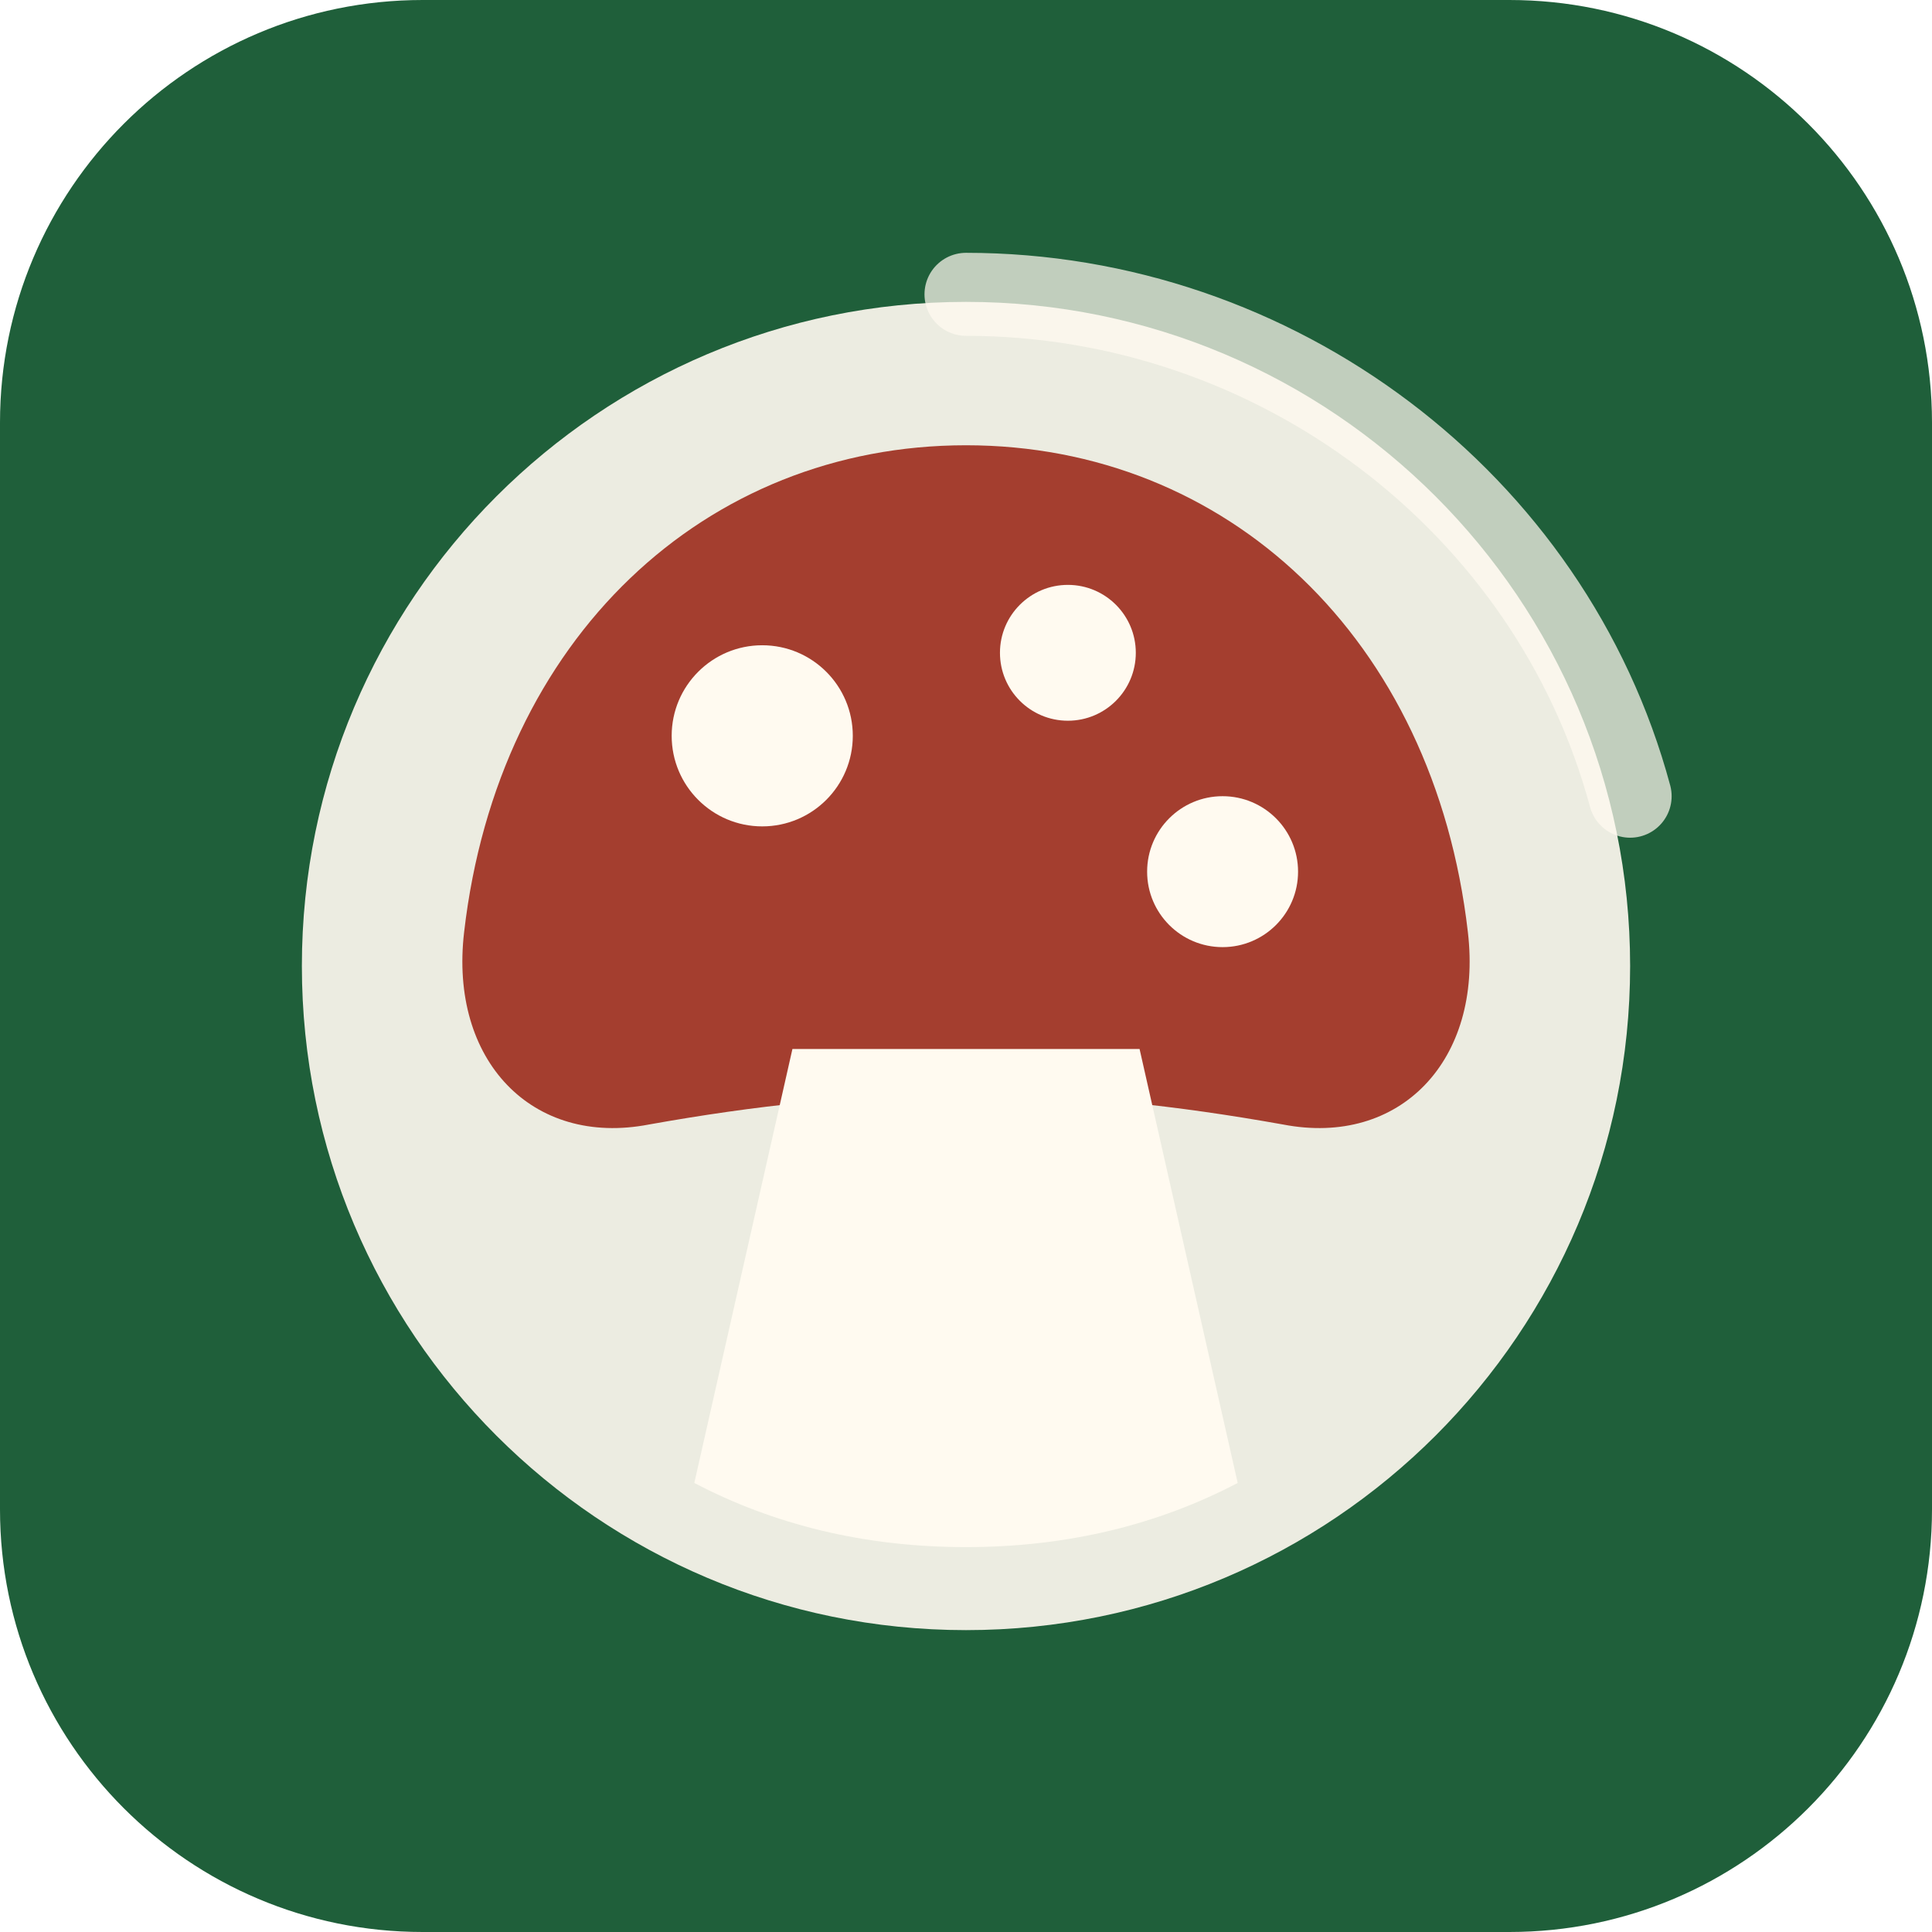
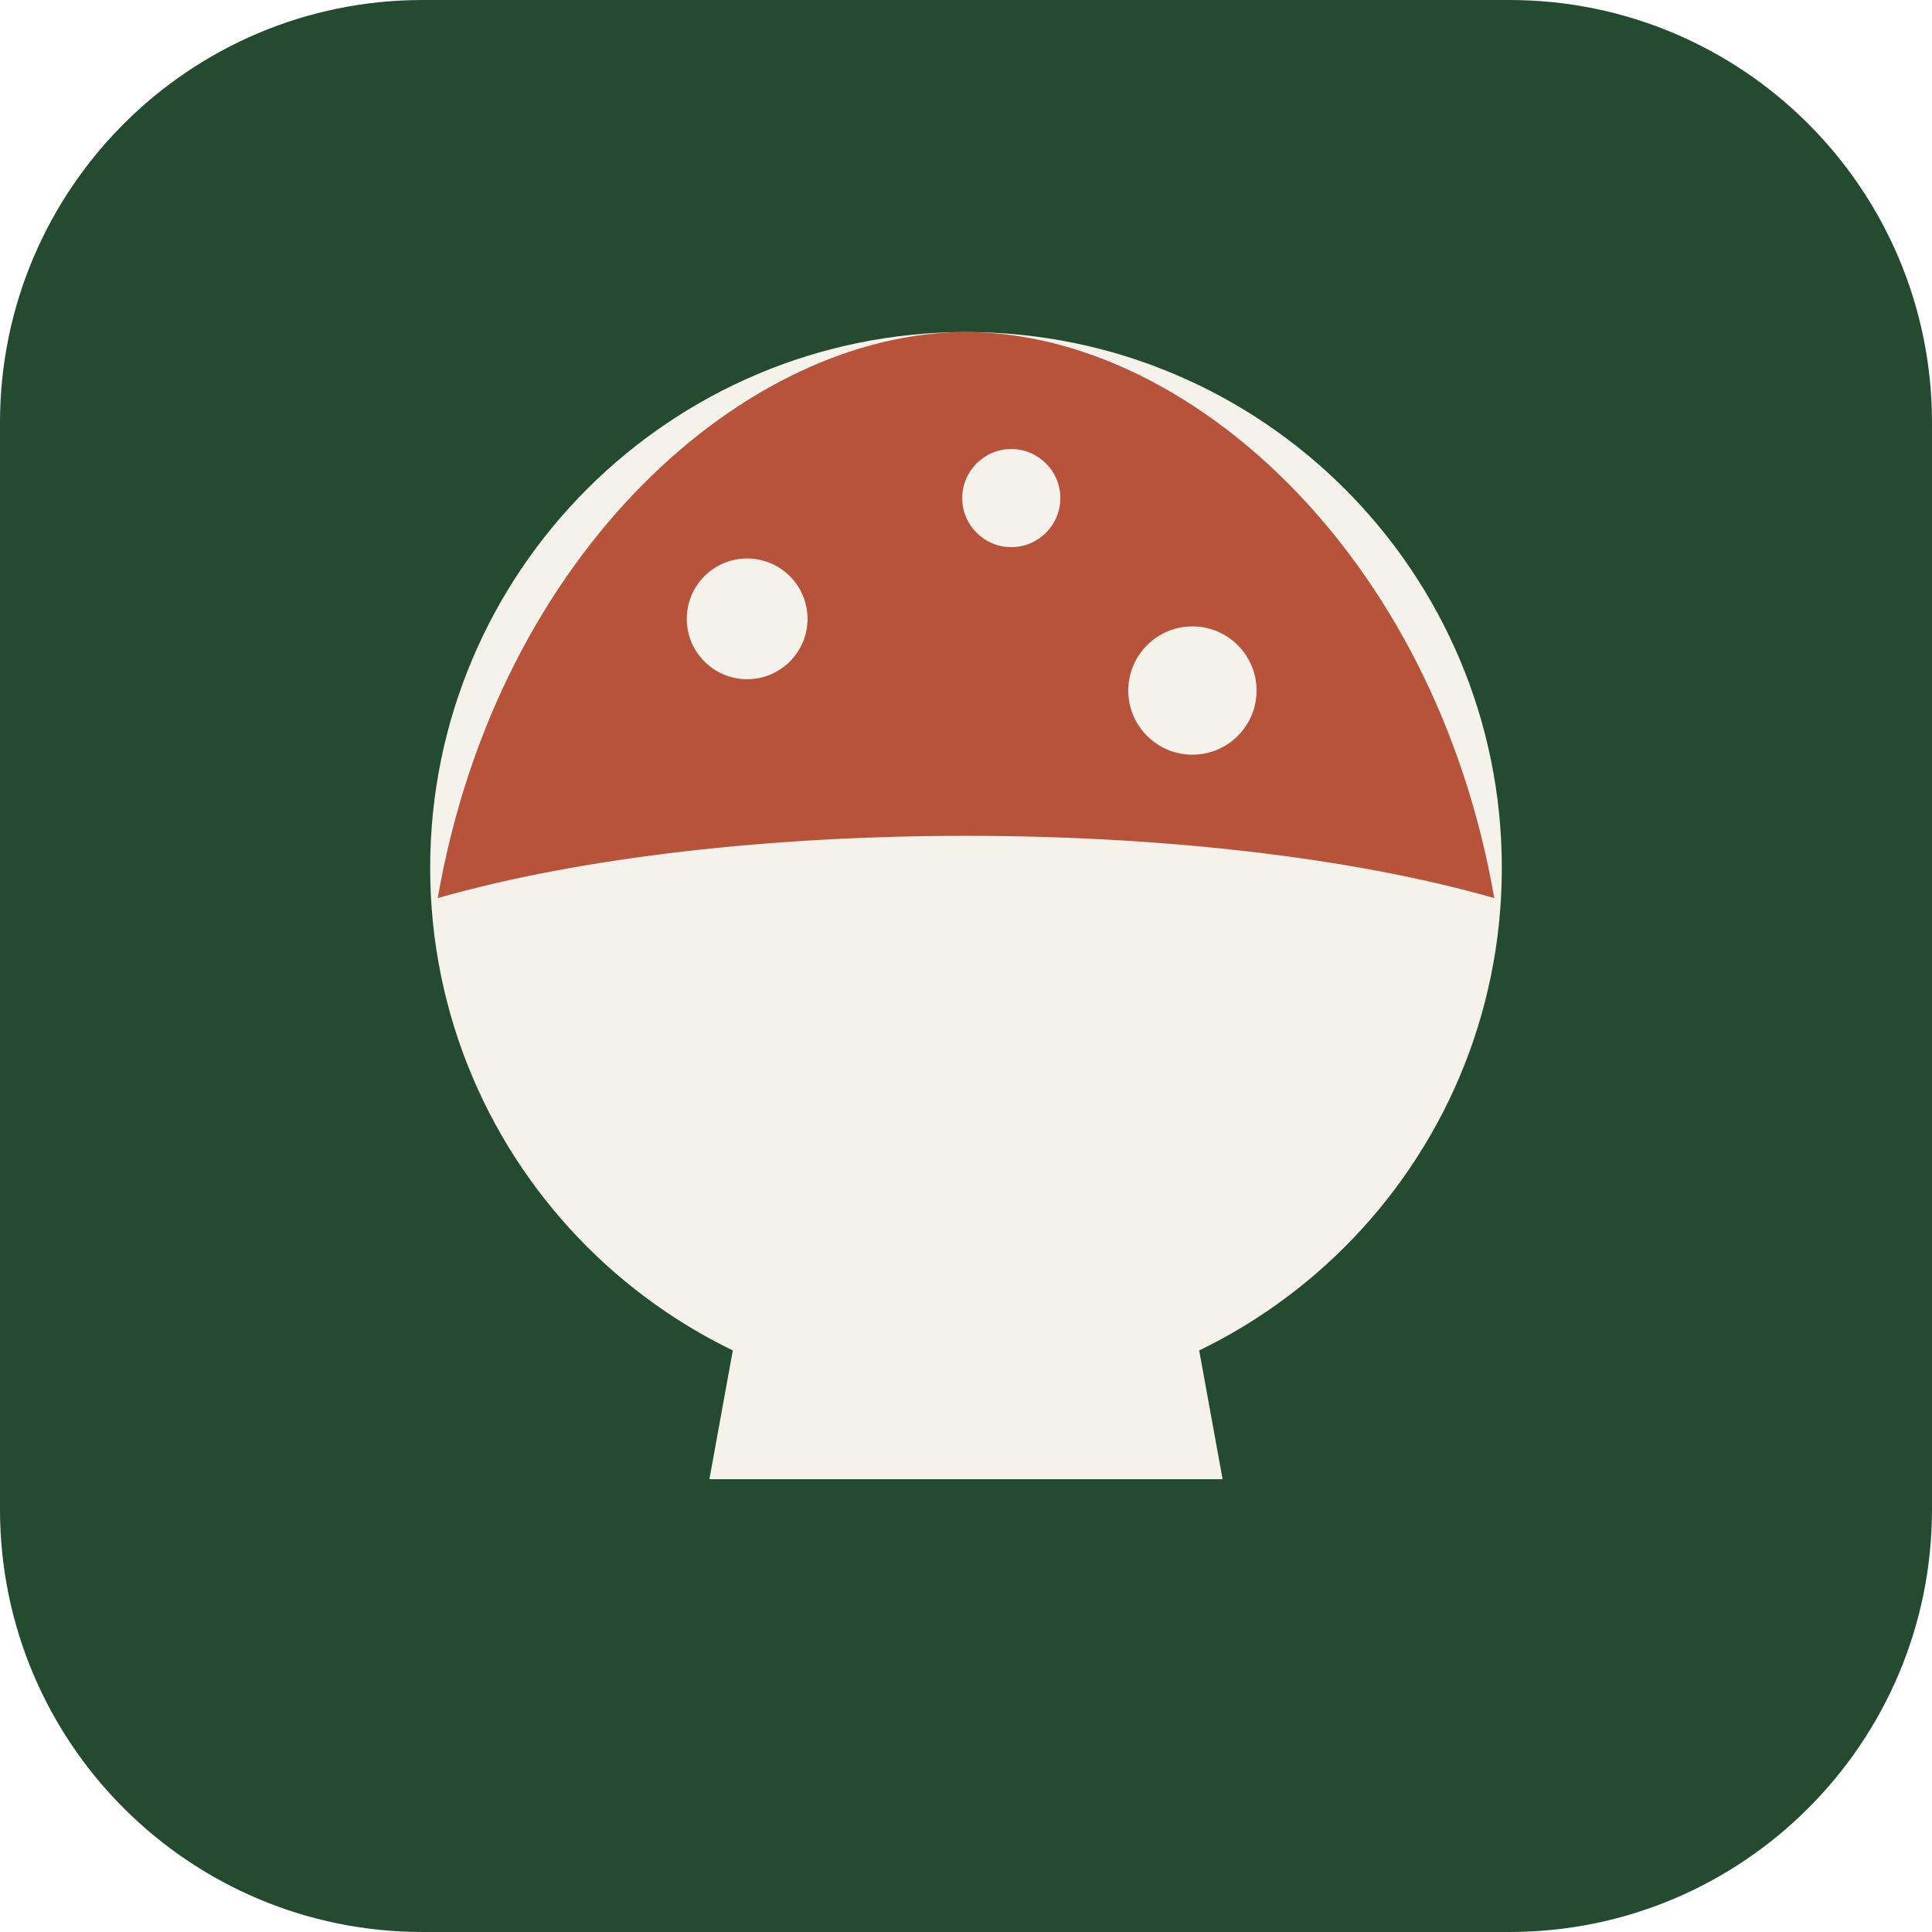
- <svg xmlns="http://www.w3.org/2000/svg" viewBox="0 0 512 512" role="img" aria-label="Mushroom Spots icon">
-   <rect width="512" height="512" rx="112" fill="#1f5f3a" />
-   <circle cx="256" cy="256" r="176" fill="#f5f1e8" opacity=".96" />
-   <path d="M123 247c9-78 64-129 133-129s124 51 133 129c4 34-18 57-49 51-28-5-55-8-84-8s-56 3-84 8c-31 6-53-17-49-51z" fill="#a43e2f" />
-   <path d="M210 278h92l26 115c-21 11-45 17-72 17s-51-6-72-17l26-115z" fill="#fffaf0" />
-   <circle cx="202" cy="195" r="24" fill="#fffaf0" />
-   <circle cx="283" cy="173" r="18" fill="#fffaf0" />
-   <circle cx="324" cy="231" r="20" fill="#fffaf0" />
-   <path d="M256 78c82 0 155 55 176 133" fill="none" stroke="#fffaf0" stroke-width="22" stroke-linecap="round" opacity=".72" />
+ <svg xmlns="http://www.w3.org/2000/svg" viewBox="0 0 512 512">
+   <rect width="512" height="512" rx="112" fill="#244b2f" />
+   <circle cx="256" cy="230" r="142" fill="#f4f2ea" />
+   <path d="M116 238c16-92 82-150 140-150s124 58 140 150c-77-22-203-22-280 0z" fill="#b7523b" />
+   <path d="M216 238h80l28 154H188z" fill="#f4f2ea" />
+   <circle cx="198" cy="164" r="16" fill="#f4f2ea" />
+   <circle cx="268" cy="132" r="13" fill="#f4f2ea" />
+   <circle cx="316" cy="183" r="17" fill="#f4f2ea" />
</svg>
